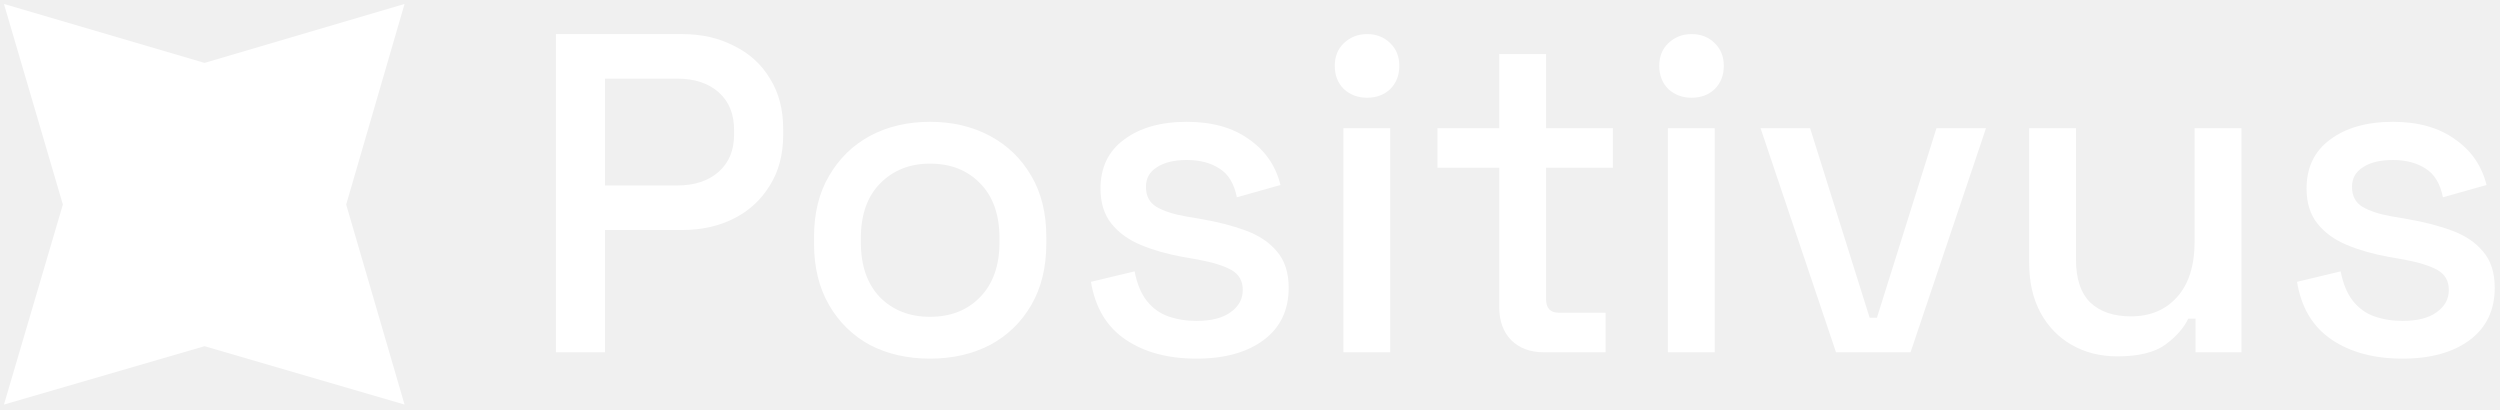
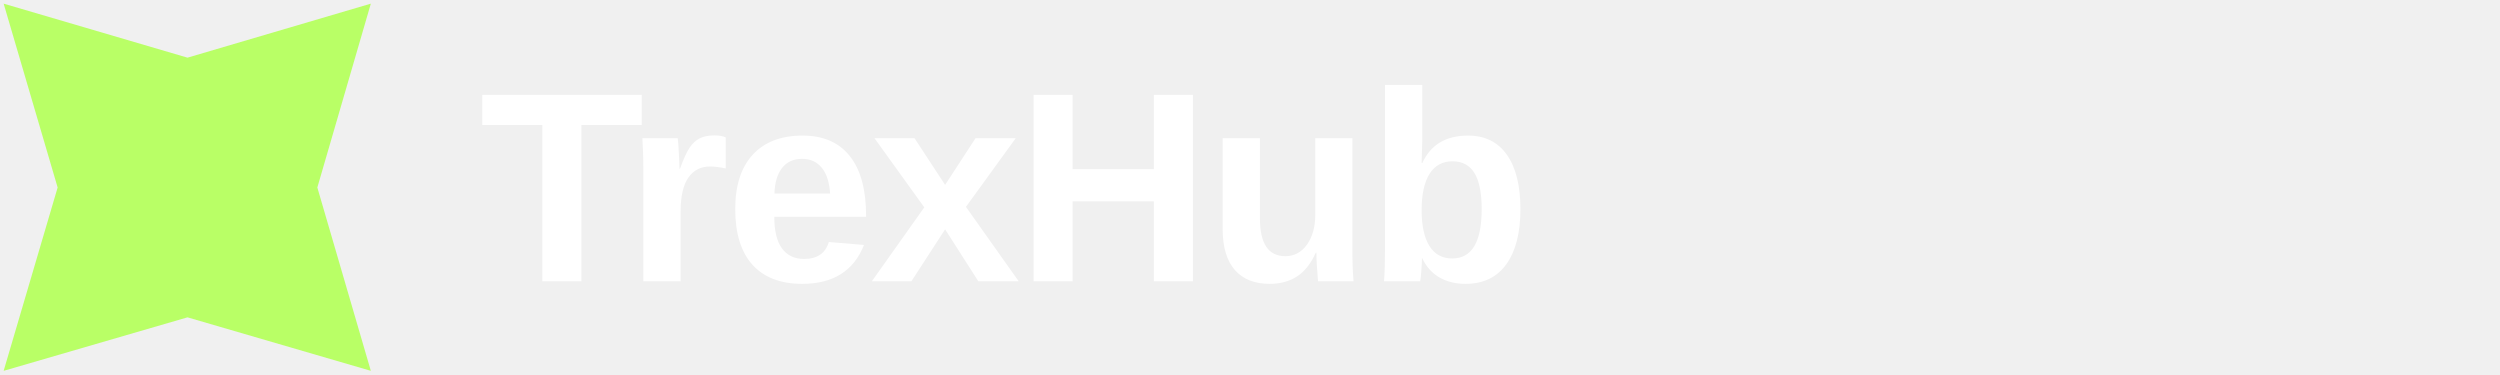
- <svg xmlns="http://www.w3.org/2000/svg" width="220" height="36" viewBox="0 0 220 36" fill="none">
-   <g clip-path="url(#clip0_403_257)">
-     <path d="M17.999 5.535L35.6 0.349L30.464 18L35.6 35.601L17.999 30.465L0.348 35.601L5.533 18L0.348 0.349L17.999 5.535Z" fill="white" />
-   </g>
-   <path d="M48.92 31V3H60.04C61.747 3 63.267 3.347 64.6 4.04C65.96 4.707 67.013 5.667 67.76 6.92C68.533 8.147 68.92 9.627 68.92 11.36V11.88C68.92 13.613 68.52 15.107 67.72 16.36C66.947 17.613 65.893 18.573 64.56 19.24C63.227 19.907 61.72 20.24 60.04 20.24H53.24V31H48.92ZM53.24 16.32H59.6C61.12 16.32 62.333 15.92 63.24 15.12C64.147 14.32 64.6 13.227 64.6 11.84V11.44C64.6 10.027 64.147 8.92 63.24 8.12C62.333 7.32 61.12 6.92 59.6 6.92H53.24V16.32Z" fill="white" />
-   <path d="M81.835 31.56C79.861 31.56 78.101 31.16 76.555 30.36C75.035 29.533 73.835 28.36 72.955 26.84C72.075 25.32 71.635 23.52 71.635 21.44V20.84C71.635 18.76 72.075 16.973 72.955 15.48C73.835 13.96 75.035 12.787 76.555 11.96C78.101 11.133 79.861 10.72 81.835 10.72C83.808 10.72 85.568 11.133 87.115 11.96C88.661 12.787 89.875 13.96 90.755 15.48C91.635 16.973 92.075 18.76 92.075 20.84V21.44C92.075 23.52 91.635 25.32 90.755 26.84C89.875 28.36 88.661 29.533 87.115 30.36C85.568 31.16 83.808 31.56 81.835 31.56ZM81.835 27.88C83.648 27.88 85.115 27.307 86.235 26.16C87.381 24.987 87.955 23.373 87.955 21.32V20.96C87.955 18.907 87.395 17.307 86.275 16.16C85.155 14.987 83.675 14.4 81.835 14.4C80.048 14.4 78.581 14.987 77.435 16.16C76.315 17.307 75.755 18.907 75.755 20.96V21.32C75.755 23.373 76.315 24.987 77.435 26.16C78.581 27.307 80.048 27.88 81.835 27.88Z" fill="white" />
-   <path d="M105.284 31.56C102.777 31.56 100.697 31 99.044 29.88C97.391 28.76 96.377 27.067 96.004 24.8L99.844 23.88C100.057 24.973 100.417 25.84 100.924 26.48C101.431 27.12 102.057 27.573 102.804 27.84C103.577 28.107 104.404 28.24 105.284 28.24C106.591 28.24 107.591 27.987 108.284 27.48C109.004 26.973 109.364 26.32 109.364 25.52C109.364 24.72 109.031 24.133 108.364 23.76C107.697 23.387 106.711 23.08 105.404 22.84L104.044 22.6C102.711 22.36 101.497 22.013 100.404 21.56C99.311 21.107 98.444 20.48 97.804 19.68C97.164 18.88 96.844 17.853 96.844 16.6C96.844 14.733 97.537 13.293 98.924 12.28C100.311 11.24 102.151 10.72 104.444 10.72C106.657 10.72 108.471 11.227 109.884 12.24C111.324 13.227 112.257 14.573 112.684 16.28L108.844 17.36C108.604 16.16 108.097 15.32 107.324 14.84C106.551 14.333 105.591 14.08 104.444 14.08C103.324 14.08 102.444 14.293 101.804 14.72C101.164 15.12 100.844 15.693 100.844 16.44C100.844 17.24 101.151 17.827 101.764 18.2C102.404 18.573 103.257 18.853 104.324 19.04L105.724 19.28C107.137 19.52 108.431 19.853 109.604 20.28C110.777 20.707 111.697 21.32 112.364 22.12C113.057 22.92 113.404 23.987 113.404 25.32C113.404 27.293 112.671 28.827 111.204 29.92C109.737 31.013 107.764 31.56 105.284 31.56Z" fill="white" />
-   <path d="M118.22 31V11.28H122.34V31H118.22ZM120.3 8.6C119.5 8.6 118.82 8.347 118.26 7.84C117.726 7.307 117.46 6.627 117.46 5.8C117.46 4.973 117.726 4.307 118.26 3.8C118.82 3.267 119.5 3 120.3 3C121.126 3 121.806 3.267 122.34 3.8C122.873 4.307 123.14 4.973 123.14 5.8C123.14 6.627 122.873 7.307 122.34 7.84C121.806 8.347 121.126 8.6 120.3 8.6Z" fill="white" />
-   <path d="M135.854 31C134.654 31 133.694 30.64 132.974 29.92C132.281 29.2 131.934 28.24 131.934 27.04V14.76H126.494V11.28H131.934V4.76H136.054V11.28H141.934V14.76H136.054V26.32C136.054 27.12 136.427 27.52 137.174 27.52H141.294V31H135.854Z" fill="white" />
-   <path d="M146.774 31V11.28H150.894V31H146.774ZM148.854 8.6C148.054 8.6 147.374 8.347 146.814 7.84C146.281 7.307 146.014 6.627 146.014 5.8C146.014 4.973 146.281 4.307 146.814 3.8C147.374 3.267 148.054 3 148.854 3C149.681 3 150.361 3.267 150.894 3.8C151.428 4.307 151.694 4.973 151.694 5.8C151.694 6.627 151.428 7.307 150.894 7.84C150.361 8.347 149.681 8.6 148.854 8.6Z" fill="white" />
-   <path d="M161.569 31L154.929 11.28H159.289L164.529 27.96H165.169L170.409 11.28H174.769L168.129 31H161.569Z" fill="white" />
-   <path d="M186.326 31.36C184.833 31.36 183.5 31.027 182.326 30.36C181.153 29.693 180.233 28.747 179.566 27.52C178.9 26.293 178.566 24.827 178.566 23.12V11.28H182.686V22.84C182.686 24.547 183.113 25.813 183.966 26.64C184.82 27.44 186.006 27.84 187.526 27.84C189.206 27.84 190.553 27.28 191.566 26.16C192.606 25.013 193.126 23.373 193.126 21.24V11.28H197.246V31H193.206V28.04H192.566C192.193 28.84 191.526 29.6 190.566 30.32C189.606 31.013 188.193 31.36 186.326 31.36Z" fill="white" />
-   <path d="M211.417 31.56C208.91 31.56 206.83 31 205.177 29.88C203.523 28.76 202.51 27.067 202.137 24.8L205.977 23.88C206.19 24.973 206.55 25.84 207.057 26.48C207.563 27.12 208.19 27.573 208.937 27.84C209.71 28.107 210.537 28.24 211.417 28.24C212.723 28.24 213.723 27.987 214.417 27.48C215.137 26.973 215.497 26.32 215.497 25.52C215.497 24.72 215.163 24.133 214.497 23.76C213.83 23.387 212.843 23.08 211.537 22.84L210.177 22.6C208.843 22.36 207.63 22.013 206.537 21.56C205.443 21.107 204.577 20.48 203.937 19.68C203.297 18.88 202.977 17.853 202.977 16.6C202.977 14.733 203.67 13.293 205.057 12.28C206.443 11.24 208.283 10.72 210.577 10.72C212.79 10.72 214.603 11.227 216.017 12.24C217.457 13.227 218.39 14.573 218.817 16.28L214.977 17.36C214.737 16.16 214.23 15.32 213.457 14.84C212.683 14.333 211.723 14.08 210.577 14.08C209.457 14.08 208.577 14.293 207.937 14.72C207.297 15.12 206.977 15.693 206.977 16.44C206.977 17.24 207.283 17.827 207.897 18.2C208.537 18.573 209.39 18.853 210.457 19.04L211.857 19.28C213.27 19.52 214.563 19.853 215.737 20.28C216.91 20.707 217.83 21.32 218.497 22.12C219.19 22.92 219.537 23.987 219.537 25.32C219.537 27.293 218.803 28.827 217.337 29.92C215.87 31.013 213.897 31.56 211.417 31.56Z" fill="white" />
-   <defs>
-     <clipPath id="clip0_403_257">
-       <rect width="36" height="36" fill="white" />
-     </clipPath>
-   </defs>
+ <svg xmlns="http://www.w3.org/2000/svg" width="240" height="36" viewBox="0 0 240 36" fill="none">
+   <path d="M18 5.535L35.6 0.35L30.464 18L35.6 35.6L18 30.465L0.35 35.6L5.533 18L0.35 0.35L18 5.535Z" fill="#b9ff66" />
+   <text x="46" y="27" font-family="Arial, Helvetica, sans-serif" font-size="26" font-weight="700" fill="white" letter-spacing="-0.5">TrexHub</text>
</svg>
